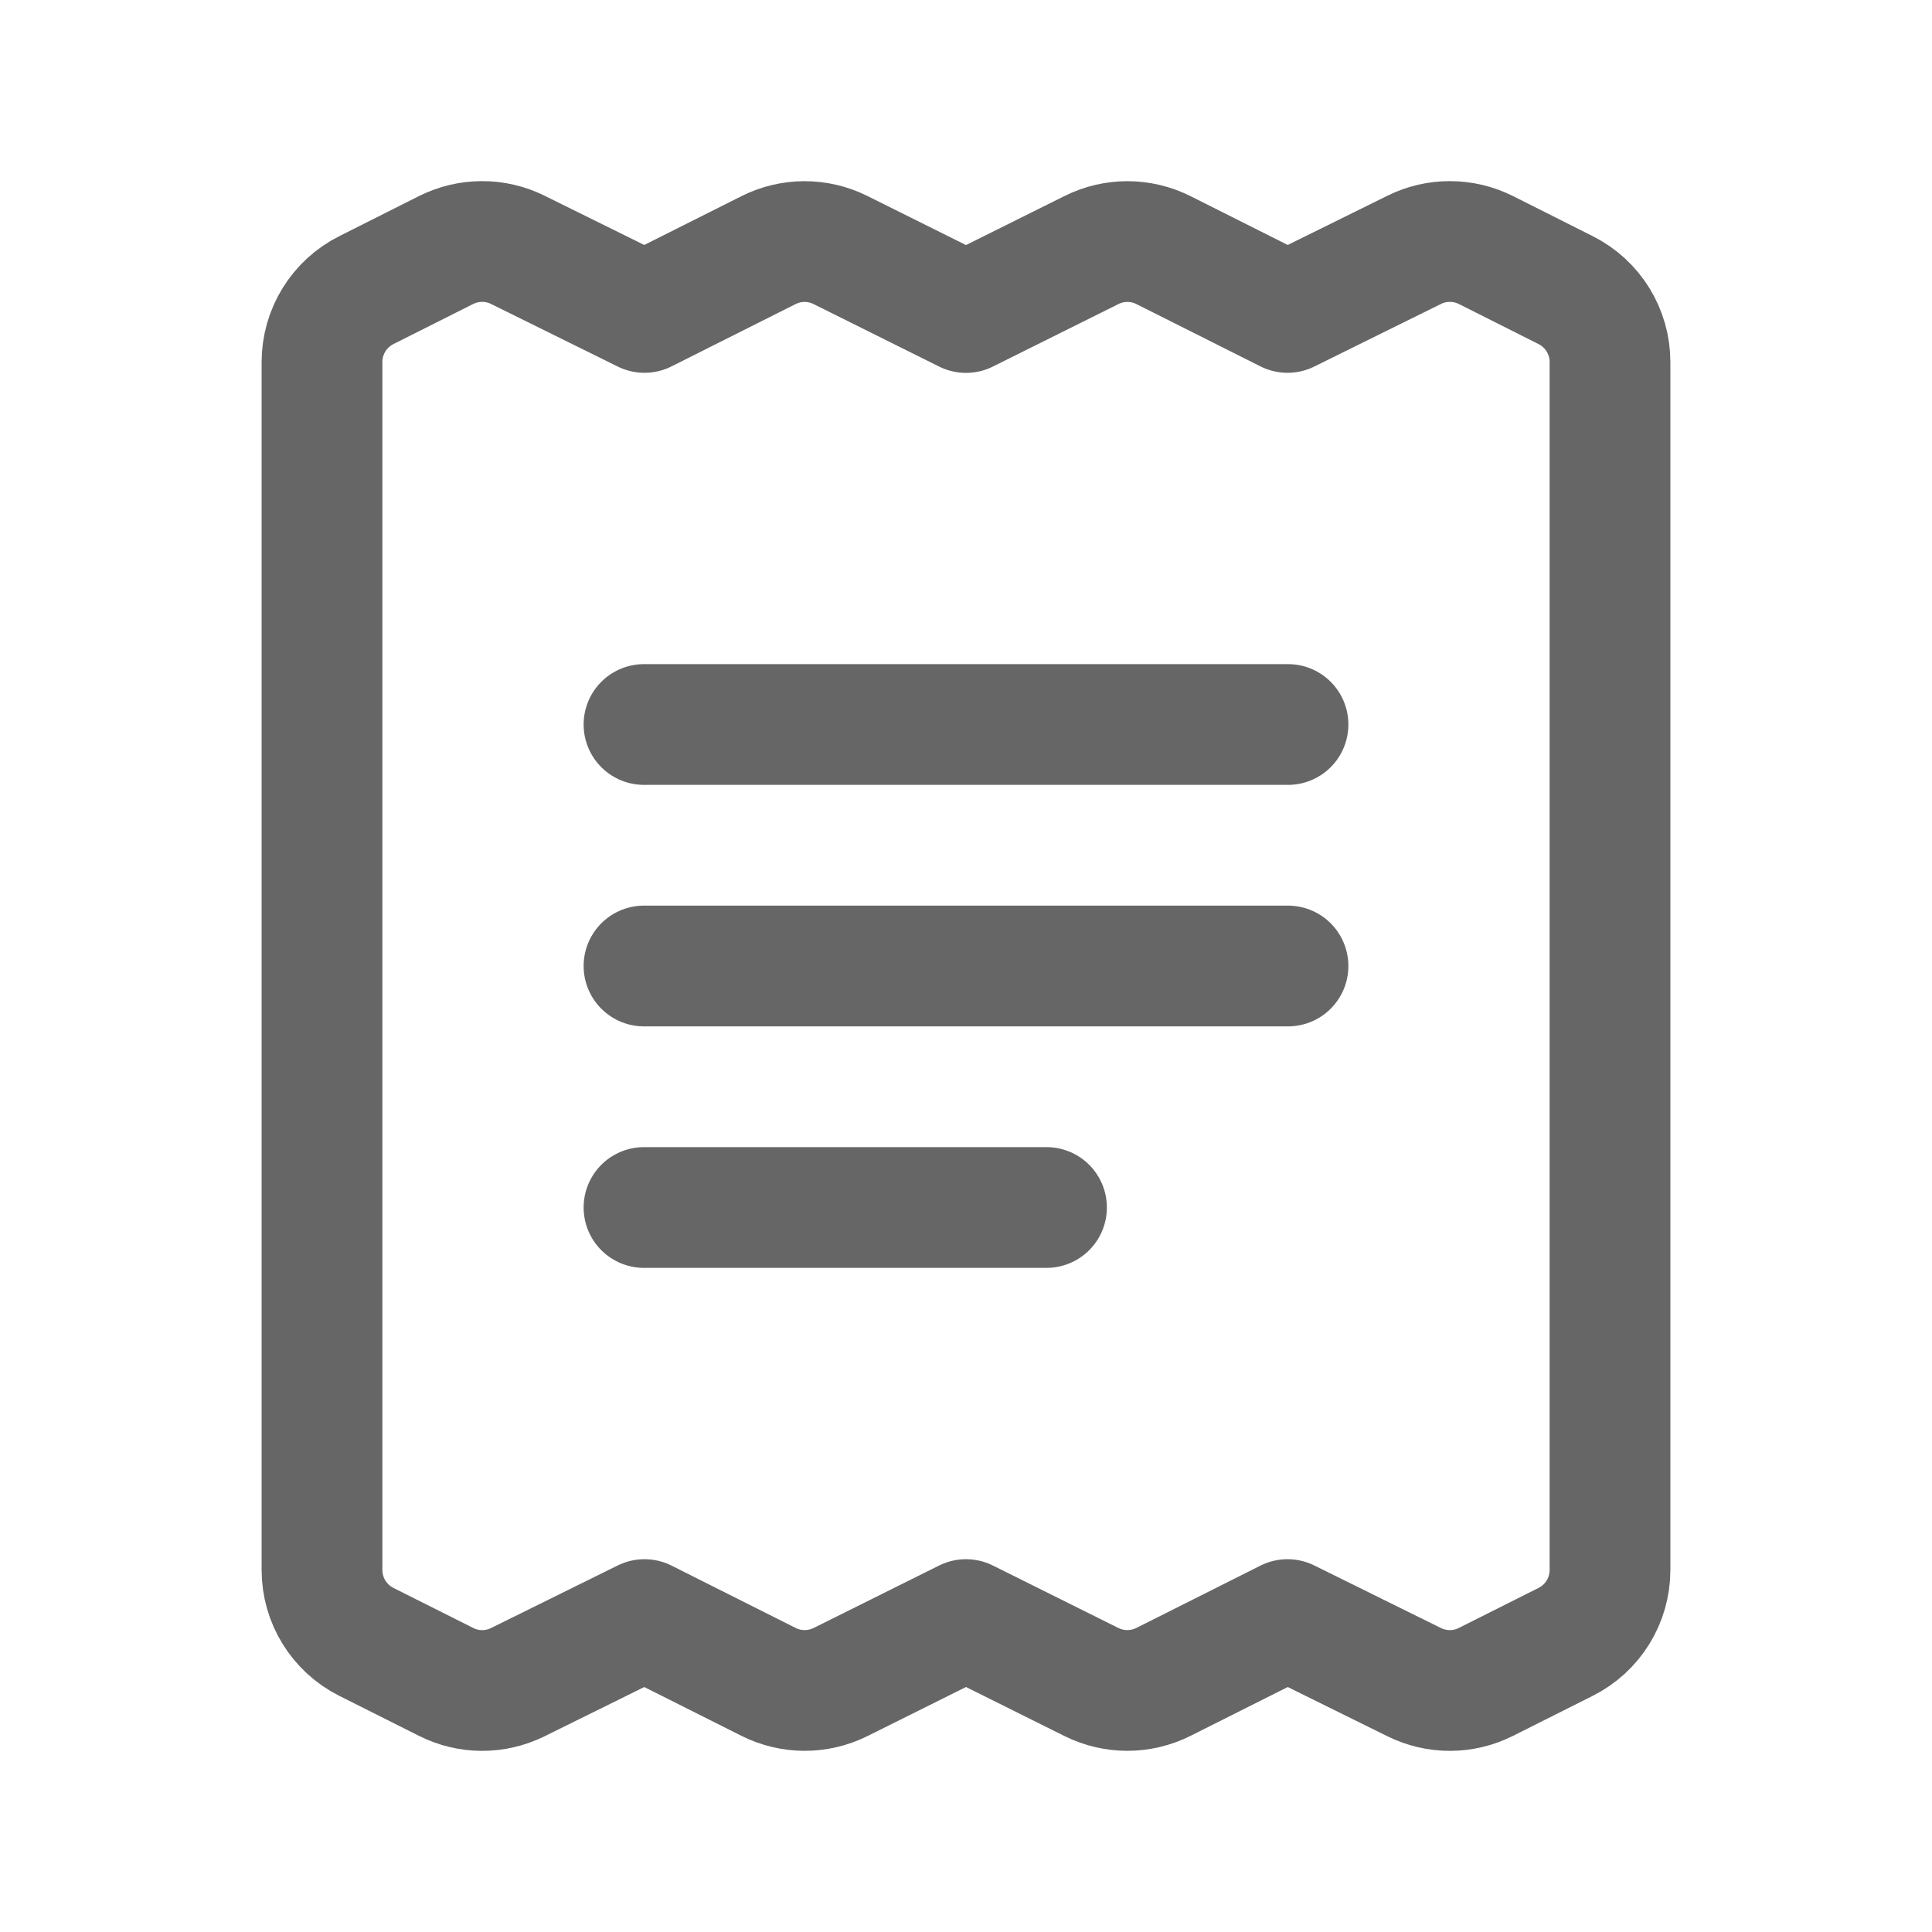
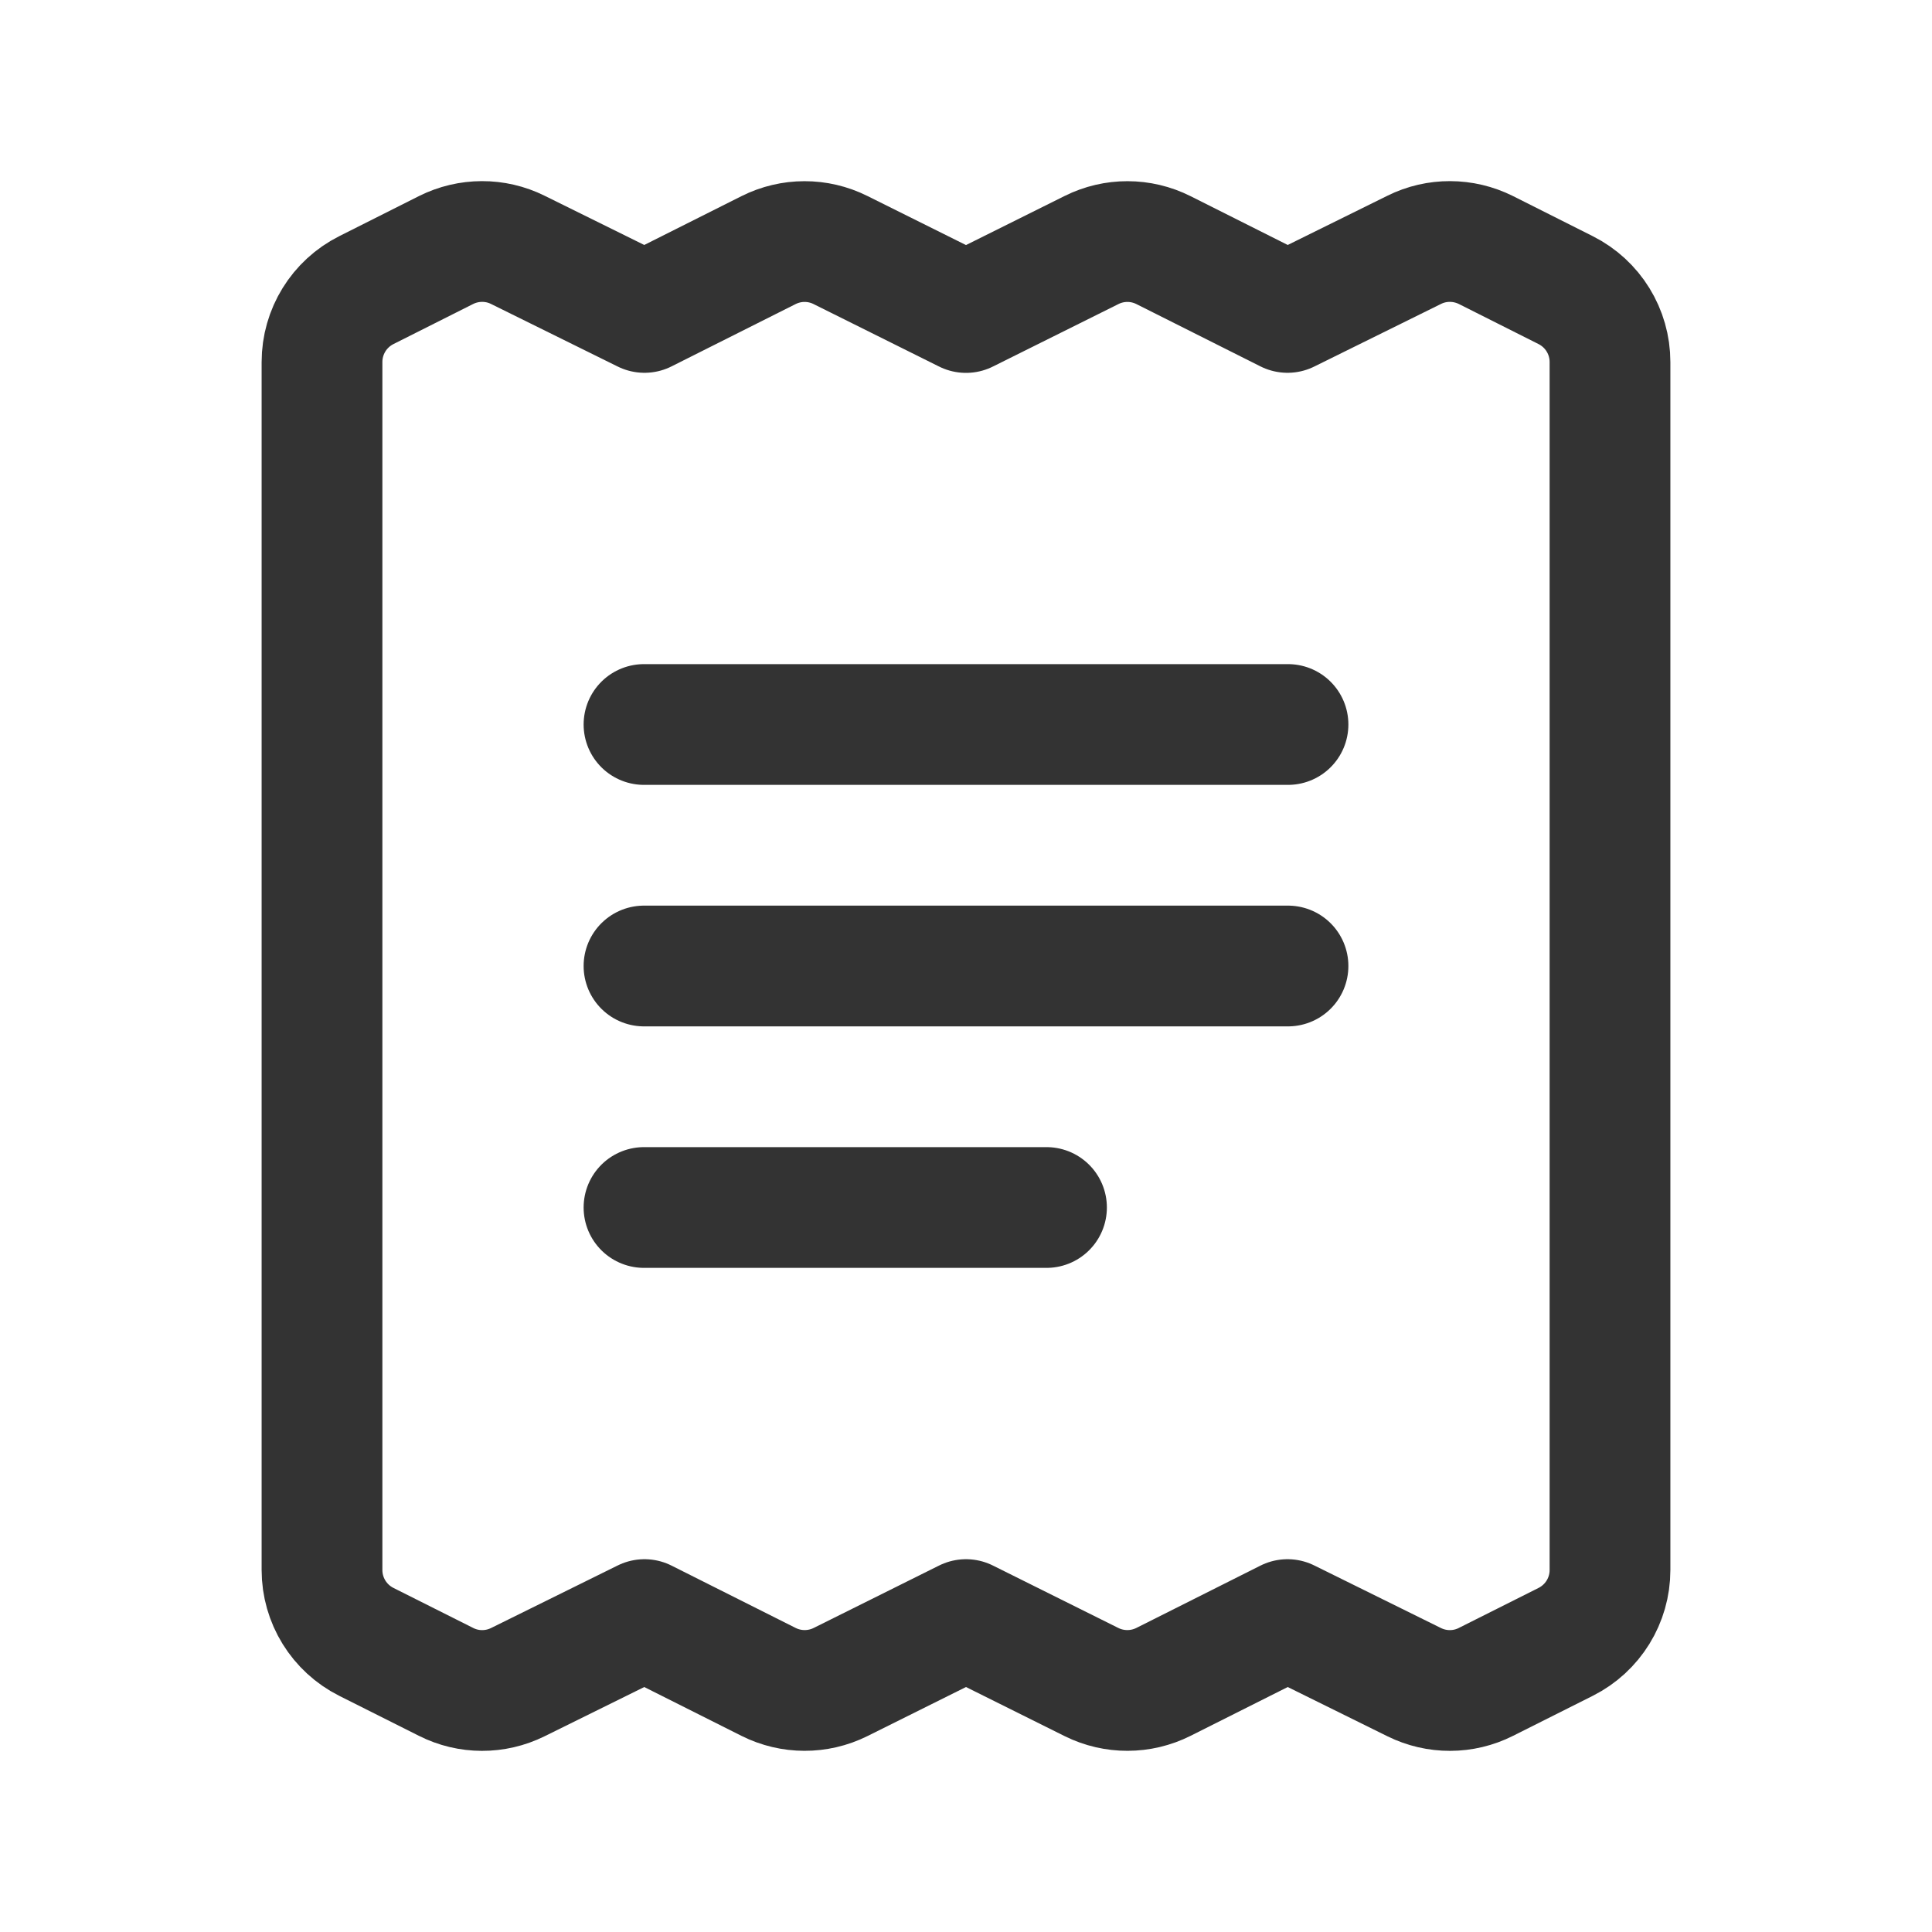
<svg xmlns="http://www.w3.org/2000/svg" width="24" height="24" viewBox="0 0 24 24" fill="none">
-   <path d="M16 9H8M16 12H8M13 15H8M19.449 20.396L18.459 20.893C18.178 21.035 17.848 21.035 17.567 20.896L15.994 20.119L14.453 20.893C14.172 21.034 13.841 21.035 13.559 20.895L12 20.119L10.441 20.895C10.159 21.035 9.828 21.034 9.547 20.893L8.006 20.119L6.433 20.896C6.152 21.035 5.822 21.035 5.541 20.893L4.551 20.396C4.213 20.226 4 19.881 4 19.503V4.498C4 4.119 4.213 3.774 4.551 3.604L5.541 3.106C5.821 2.966 6.152 2.964 6.433 3.104L8.006 3.881L9.547 3.107C9.828 2.966 10.159 2.965 10.441 3.106L12 3.882L13.559 3.106C13.841 2.965 14.172 2.966 14.453 3.107L15.994 3.881L17.567 3.104C17.848 2.964 18.178 2.966 18.459 3.106L19.449 3.604C19.787 3.774 20 4.119 20 4.498V19.503C20 19.881 19.787 20.226 19.449 20.396Z" stroke="#666666" stroke-width="1.5" stroke-linecap="round" stroke-linejoin="round" />
+   <path d="M16 9H8M16 12H8M13 15H8M19.449 20.396L18.459 20.893C18.178 21.035 17.848 21.035 17.567 20.896L15.994 20.119L14.453 20.893C14.172 21.034 13.841 21.035 13.559 20.895L12 20.119L10.441 20.895C10.159 21.035 9.828 21.034 9.547 20.893L8.006 20.119L6.433 20.896C6.152 21.035 5.822 21.035 5.541 20.893L4.551 20.396C4.213 20.226 4 19.881 4 19.503V4.498C4 4.119 4.213 3.774 4.551 3.604L5.541 3.106C5.821 2.966 6.152 2.964 6.433 3.104L8.006 3.881L9.547 3.107C9.828 2.966 10.159 2.965 10.441 3.106L12 3.882L13.559 3.106C13.841 2.965 14.172 2.966 14.453 3.107L15.994 3.881L17.567 3.104C17.848 2.964 18.178 2.966 18.459 3.106L19.449 3.604C19.787 3.774 20 4.119 20 4.498V19.503C20 19.881 19.787 20.226 19.449 20.396Z" stroke="#333333" stroke-width="1.5" stroke-linecap="round" stroke-linejoin="round" />
</svg>
